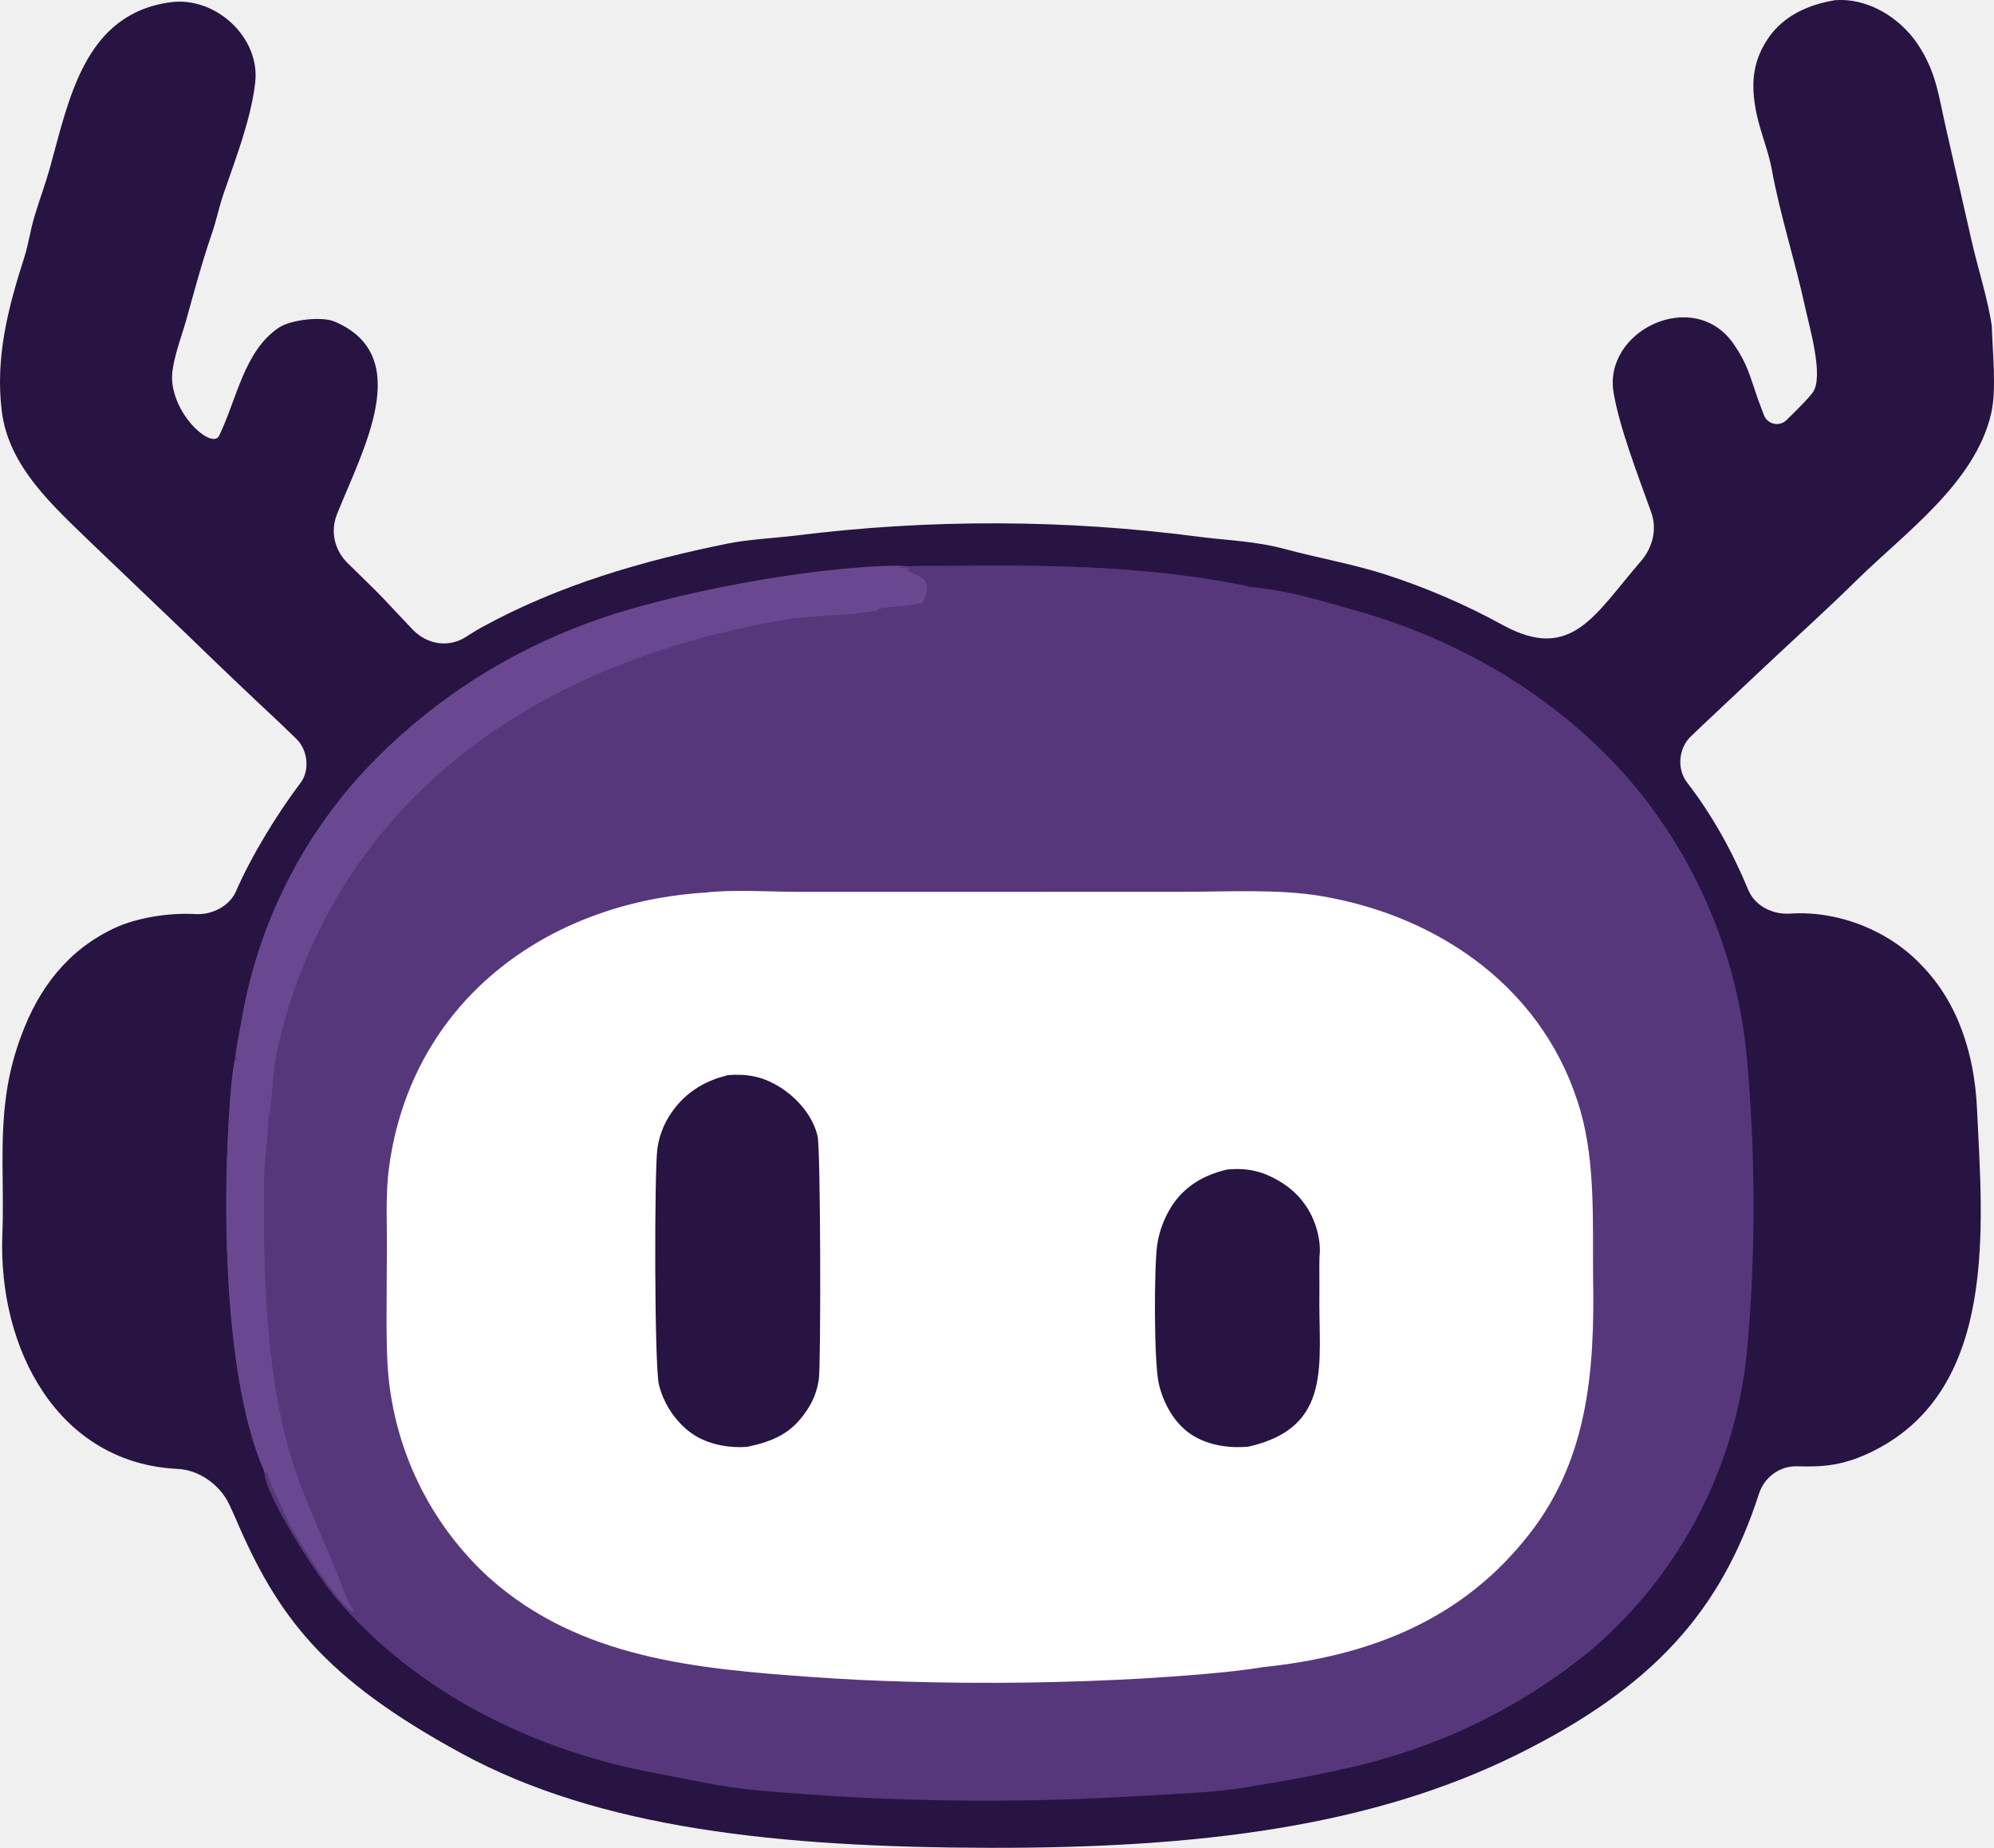
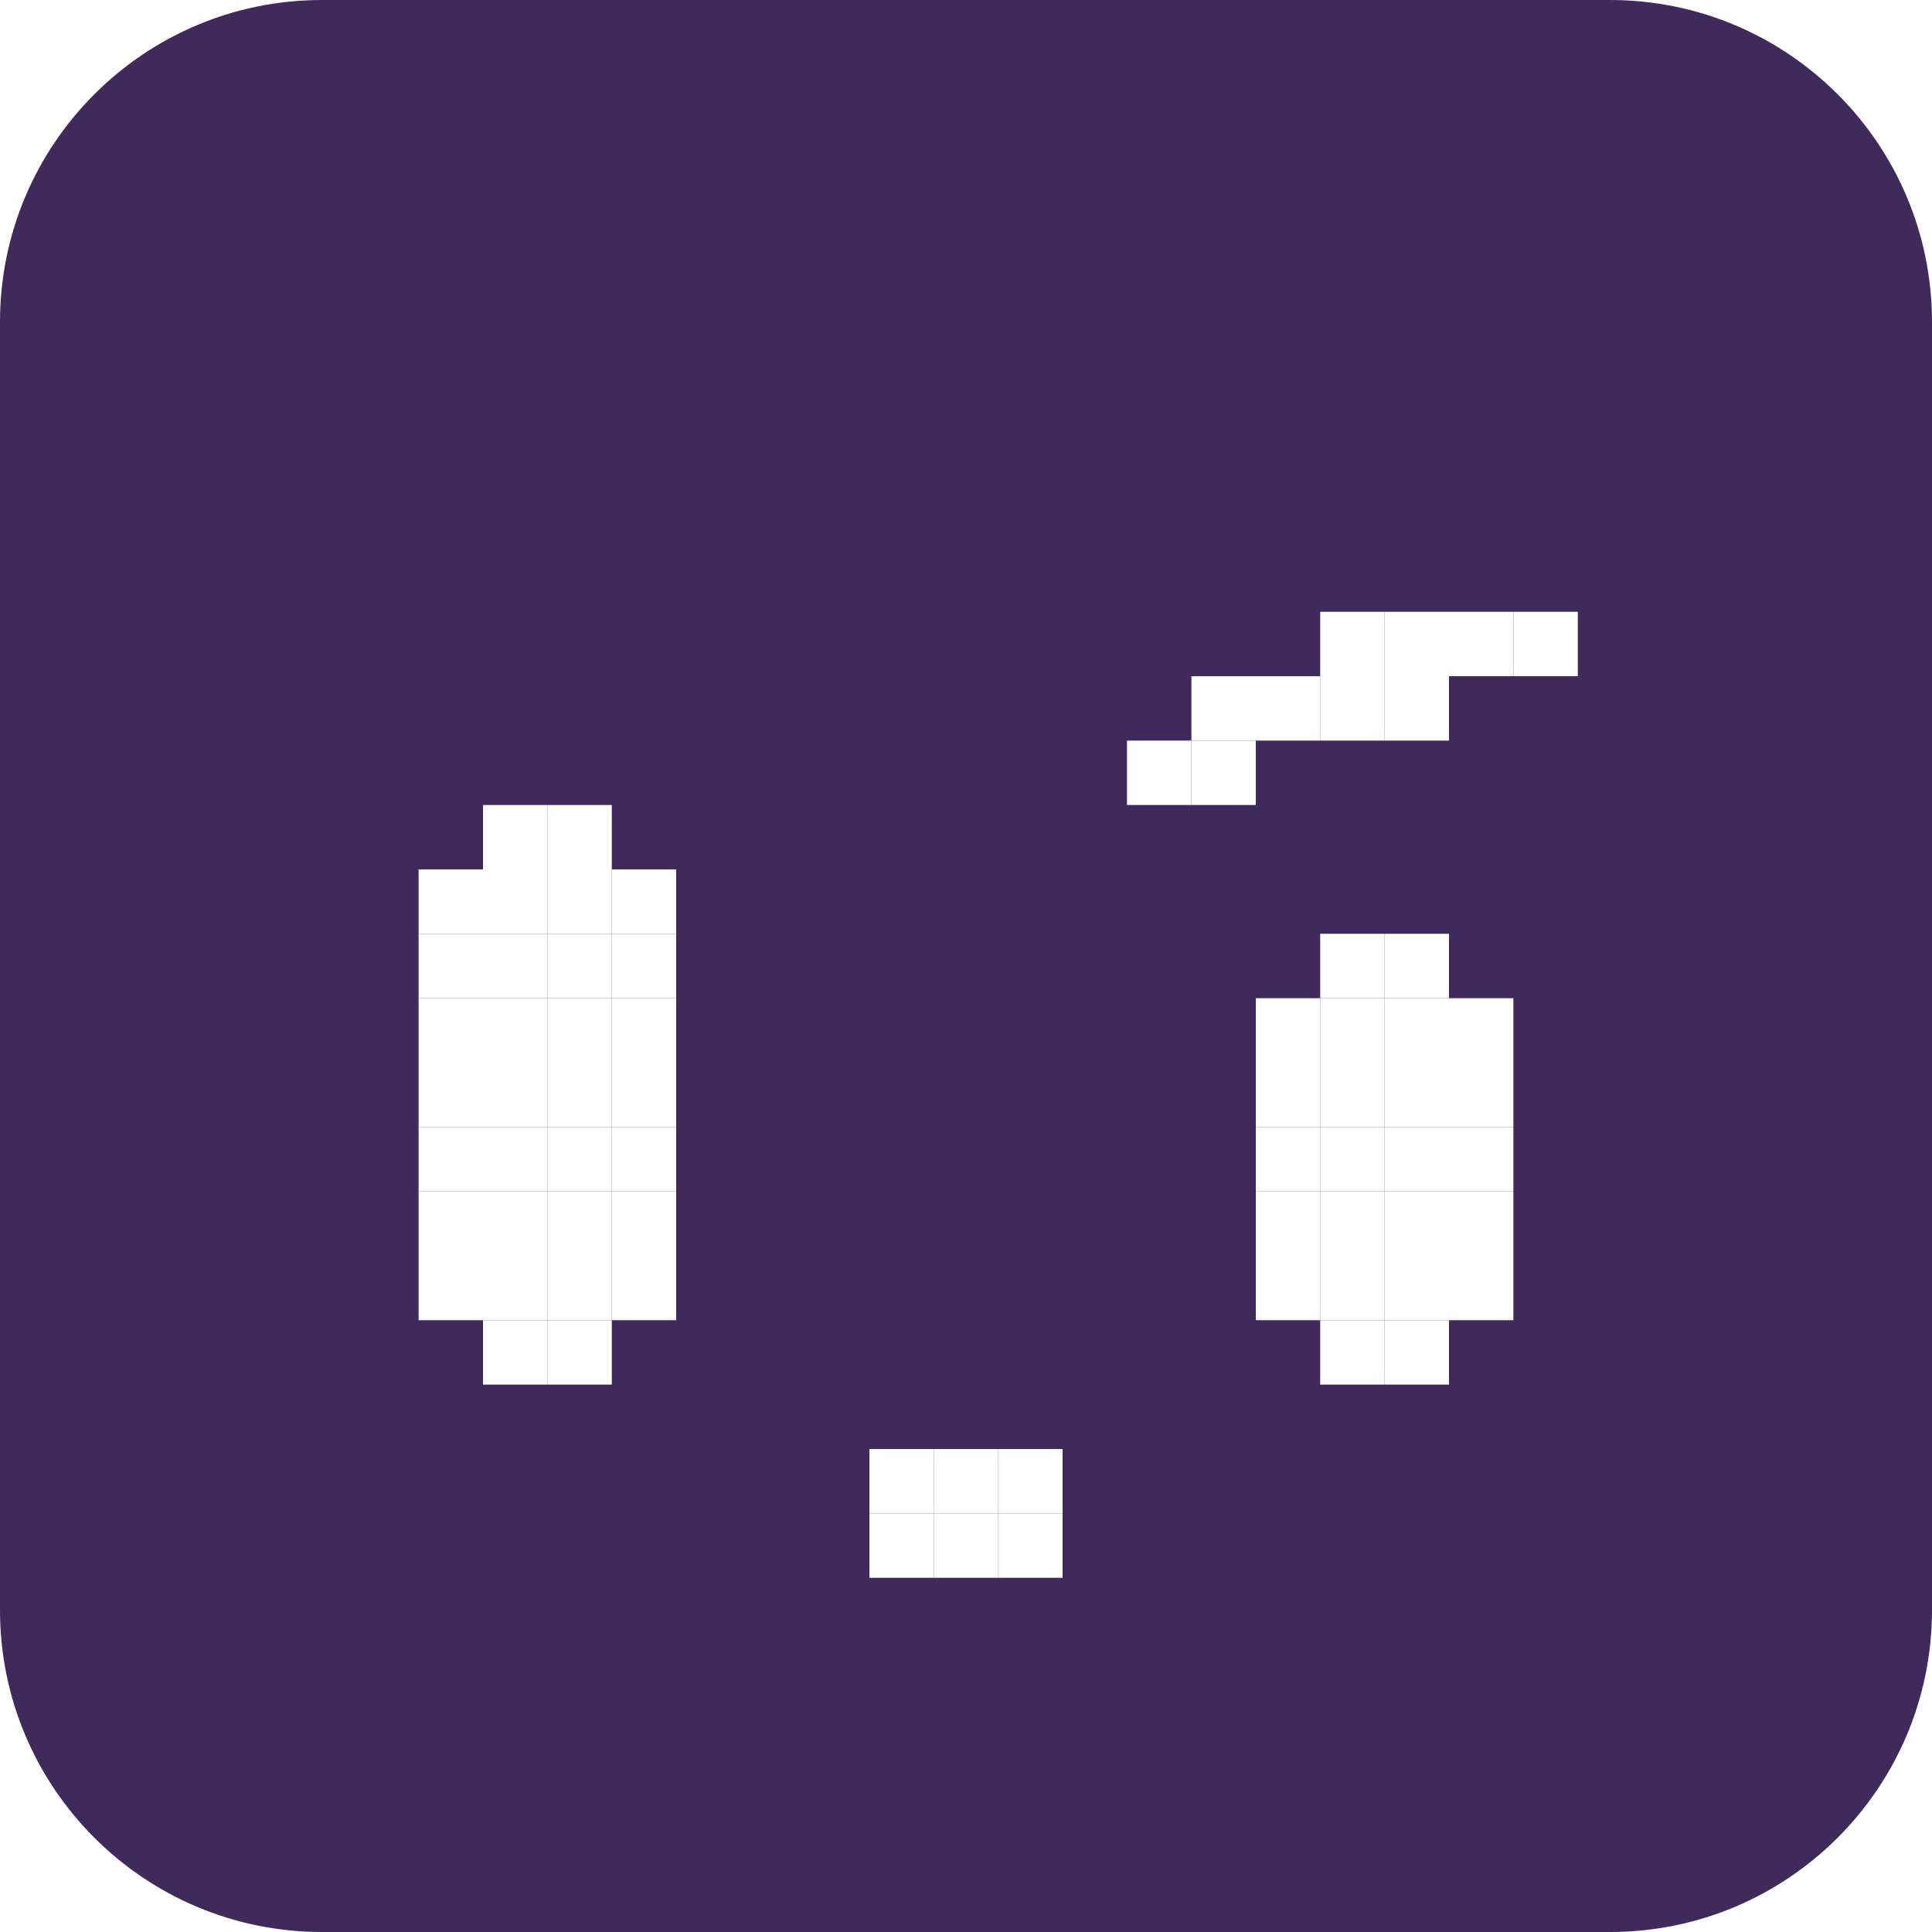
- <svg xmlns="http://www.w3.org/2000/svg" width="423" height="392" viewBox="0 0 423 392" fill="none">
-   <path d="M406.834 9.404C403.095 3.791 396.253 -0.532 389.208 0.053C383.721 0.965 378.529 3.253 375.242 7.904C372.04 12.526 371.431 17.055 372.325 22.467C372.953 26.868 375.058 31.56 375.834 35.812C377.671 45.878 380.807 55.274 382.948 65.255C383.799 69.205 386.998 79.959 384.529 83.292C383.565 84.592 381.05 87.112 378.967 89.13C377.457 90.593 374.966 90.039 374.203 88.079C373.737 86.883 373.267 85.653 372.94 84.746C371.225 79.816 370.74 77.285 367.791 73.001C359.41 60.828 340.035 70.05 342.307 83.336C343.572 90.724 347.334 100.48 350.291 108.701C351.572 112.264 350.581 116.197 348.098 119.055C338.362 130.265 333.43 140.585 318.854 132.63C310.882 128.254 302.508 124.647 293.852 121.859C287.053 119.672 279.507 118.341 272.58 116.471C266.536 114.84 260.783 114.667 254.643 113.909C226.069 110.144 197.13 110.056 168.533 113.648C164.021 114.177 158.697 114.439 154.321 115.324C136.232 118.987 118.614 124.093 102.348 132.995C101.052 133.704 99.929 134.42 98.837 135.119C95.172 137.465 90.609 136.733 87.588 133.602C85.345 131.277 83.048 128.78 81.568 127.213C79.477 124.999 76.409 122.11 73.695 119.41C70.964 116.691 70.044 112.728 71.467 109.148C76.926 95.419 88.145 75.488 70.961 68.214C68.295 67.085 61.704 67.786 59.123 69.526C51.769 74.486 50.283 84.609 46.48 92.439C45.121 95.235 37.43 88.944 36.544 81.167C36.127 77.514 38.406 71.793 39.422 68.181C41.163 61.959 42.803 55.775 44.909 49.657C45.904 46.804 46.447 43.957 47.433 41.083C49.982 33.651 53.232 25.35 54.139 17.524C55.244 7.987 45.791 -0.789 36.234 0.473C17.826 2.902 14.638 21.131 10.498 35.942C9.545 39.266 8.354 42.424 7.373 45.732C6.471 48.541 6.08 51.708 5.186 54.493C1.726 65.276 -1.026 75.748 0.372 87.191C1.832 99.14 11.513 107.539 19.677 115.481L39.79 134.714C46.284 141.028 52.841 147.275 59.462 153.456C60.232 154.176 61.518 155.459 62.89 156.771C65.273 159.049 65.769 163.399 63.786 166.032C58.779 172.682 53.385 181.461 50.071 189.057C48.672 192.263 44.962 194.123 41.471 193.917C35.615 193.57 28.812 194.792 24.456 196.811C14.418 201.462 8.237 209.591 4.511 219.709C2.994 223.744 1.928 227.935 1.332 232.203C-0.087 242.289 0.905 251.835 0.505 261.763C-0.483 286.282 12.391 310.426 37.715 311.617C42.312 311.833 46.754 315.071 48.679 319.251C49.121 320.209 49.577 321.179 50.011 322.191C58.851 342.846 68.57 356.004 97.906 371.969C127.242 387.935 165.291 391.907 209.997 391.999C254.704 392.09 291.187 387.418 321.967 372.152C350.507 357.998 365.054 341.927 373.142 316.889C374.281 313.364 377.544 310.952 381.247 311.063C386.801 311.23 391.248 310.931 397.618 307.708C423.939 294.391 420.554 259.855 419.389 235.123C418.855 223.833 415.503 212.826 407.603 204.745C400.688 197.41 389.989 193.14 379.746 193.812C376.04 194.055 372.289 192.203 370.867 188.771C367.494 180.636 363.277 172.995 357.901 166.013C355.664 163.108 356.074 158.686 358.741 156.17C359.811 155.162 360.824 154.179 361.656 153.397L375.035 140.807C381.246 134.97 387.463 129.393 393.834 123.121C404.054 113.057 418.989 102.491 422.401 87.709C423.586 82.58 422.669 74.643 422.545 69.267C421.874 64.139 419.454 56.414 418.259 51.124L412.815 27.199C411.25 20.468 410.831 15.408 406.834 9.404Z" fill="#271442" />
-   <path d="M190.095 120.392C193.285 119.958 196.788 120.111 200.019 120.074C221.963 119.825 243.182 119.957 264.81 124.485C273.062 125.16 278.96 127.133 286.733 129.27C309.796 135.612 330.94 148.079 346.506 166.421C358.834 181.206 366.887 199.068 369.804 218.085C370.828 224.639 371.441 235.485 371.722 242.18C372.305 256.562 371.971 270.966 370.724 285.305C368.655 310.364 356.762 333.593 337.631 349.946C324.717 360.591 309.743 368.465 293.647 373.077C284.864 375.685 273.622 377.584 264.572 379.13C257.632 380.313 249.13 380.542 242.033 380.987C214.832 382.664 187.542 382.258 160.402 379.777C152.986 379.117 146.572 377.555 139.342 376.218C113.404 371.42 88.446 359.241 71.203 338.937C67.67 334.777 55.837 316.901 56.073 312.018C47.751 293.202 47.245 258.064 48.539 237.336C48.707 234.642 49.196 226.793 49.909 224.483C50.025 222.51 50.966 217.917 51.348 215.794C55.01 195.113 64.918 176.043 79.744 161.145C92.376 148.469 107.634 138.706 124.446 132.541C141.415 126.2 171.852 120.541 190.095 120.392Z" fill="#57377B" />
-   <path d="M50 224.182C50.117 222.207 51.061 217.61 51.444 215.486C55.115 194.786 65.052 175.7 79.92 160.788C92.589 148.101 107.89 138.33 124.75 132.159C141.768 125.813 172.292 120.149 190.586 120C192.092 120.139 193.077 120.186 194.589 120.192L194.662 120.324L192.612 120.465C193.615 121.751 199.17 121.452 196.069 127.746C193.831 128.631 186.711 128.69 186.343 129.293L186.913 129.334L186.465 129.434C180.168 130.771 172.751 130.387 166.41 131.474C129.547 137.79 95.052 154.112 74.025 186.198C66.879 197.101 61.48 210.294 58.718 223.15C57.804 227.268 57.79 233.612 56.995 237C55.157 230.898 61.956 208.265 64.686 202.175C65.668 199.983 68.315 195.601 68.507 193.587C67.422 193.016 60.939 191.591 59.928 191.765C55.543 195.668 51.538 218.393 50.323 224.724L50 224.182Z" fill="#6A4891" />
-   <path d="M49.928 224.52L50.253 225.064C51.476 218.715 55.573 195.172 59.99 191.258C61.007 191.085 67.897 192.686 68.99 193.258C68.796 195.278 65.707 200.256 64.717 202.453C61.968 208.561 55.122 231.254 56.972 237.373C56.815 241.421 56.065 246.263 56.024 250.145C55.821 269.524 56.257 291.802 62.138 310.408C64.879 319.081 70.242 329.955 73.444 338.789C73.879 339.986 74.833 341.013 75 342C72.303 341.167 62.652 326.091 61.154 322.673C59.994 320.026 57.593 315.565 56.668 312.531C56.497 312.478 56.325 312.422 56.154 312.37C47.749 293.486 47.238 258.222 48.544 237.42C48.714 234.715 49.208 226.839 49.928 224.52Z" fill="#6A4891" />
-   <path d="M190.235 120.384C193.427 119.959 196.932 120.109 200.166 120.073C222.124 119.829 243.358 119.958 265 124.394C263.349 124.827 256.425 123.383 253.452 122.979C246.362 122.016 237.863 121.32 230.611 120.667C230.469 120.8 230.327 120.933 230.185 121.067C230.209 122.039 230.24 125.153 230.648 125.894L232.468 126.573L232.677 127.242L232.359 127.73C231.503 127.833 231.169 127.868 230.399 128.32C233.59 128.829 237.255 128.944 240.539 129.203L259.199 130.754L259.075 131C251.253 130.869 240.764 129.484 232.571 129.015C217.242 128.191 201.875 128.36 186.569 129.521L186 129.481C186.368 128.89 193.472 128.833 195.705 127.967C198.799 121.806 193.256 122.099 192.256 120.839L194.301 120.701L194.228 120.572C192.72 120.567 191.737 120.521 190.235 120.384Z" fill="#57377B" />
-   <path d="M149.77 189.344C155.015 188.676 163.825 189.185 169.306 189.197L205.265 189.197L250.911 189.187C260.345 189.184 271.288 188.544 280.483 190.126C305.856 194.494 328.132 210.236 335.363 235.982C338.424 246.88 337.856 259.425 337.947 270.639C338.336 291.249 336.877 310.668 323.101 327.083C308.893 344.297 289.651 351.364 268.079 353.653C260.8 354.864 249.951 355.597 242.494 356.073C225.755 357.015 208.984 357.239 192.226 356.746C185.531 356.559 178.986 356.25 172.309 355.771C147.864 354.024 123.042 351.869 103.863 334.79C91.07 323.179 83.303 306.99 82.225 289.688C81.851 283.318 82.059 274.979 82.046 268.438C82.243 261.614 81.629 254.221 82.552 247.476C87.337 212.523 115.821 191.408 149.77 189.344Z" fill="white" />
-   <path d="M154.493 228.072C158.395 227.783 161.576 228.332 164.973 230.338C168.885 232.647 172.362 236.511 173.44 241.011C174.094 243.741 174.164 289.117 173.709 292.558C173.398 294.824 172.592 296.994 171.347 298.913C168.049 304.036 164.219 305.708 158.533 306.939C154.905 307.22 150.83 306.538 147.668 304.676C143.81 302.403 140.837 298.085 139.786 293.766C138.8 289.714 138.804 248.391 139.452 243.696C139.776 241.315 140.59 239.027 141.841 236.976C144.785 232.149 149.068 229.361 154.493 228.072Z" fill="#271442" />
-   <path d="M260.381 248.092C264.664 247.72 267.871 248.46 271.499 250.628C279.962 255.686 280.239 264.619 279.923 266.368C279.831 268.917 279.93 271.851 279.892 274.445C279.681 289.134 282.927 302.825 264.796 306.906C260.93 307.252 256.706 306.671 253.32 304.696C249.356 302.381 246.917 298.03 245.859 293.698C244.751 289.163 244.811 268.557 245.492 264.038C245.919 261.241 246.903 258.555 248.387 256.138C251.17 251.679 255.331 249.264 260.381 248.092Z" fill="#271442" />
-   <path d="M337.764 140C339.45 141.588 340.752 140.844 343 141.534C342.363 142.494 339.92 146.454 339.34 147C337.725 145.626 336.292 144.749 336 142.701C336.256 141.4 336.839 140.985 337.764 140Z" fill="#271442" />
+ <svg xmlns="http://www.w3.org/2000/svg" width="120" height="120" viewBox="0 0 120 120" fill="none">
+   <g clip-path="url(#clip0_646_2453)">
+     <rect width="120" height="120" fill="white" />
+     <rect width="120" height="120" rx="20" fill="#40295B" />
+     <rect x="26" y="78" width="4" height="4" fill="white" />
+     <rect x="78" y="78" width="4" height="4" fill="white" />
+     <rect x="26" y="74" width="4" height="4" fill="white" />
+     <rect x="78" y="74" width="4" height="4" fill="white" />
+     <rect x="26" y="70" width="4" height="4" fill="white" />
+     <rect x="78" y="70" width="4" height="4" fill="white" />
+     <rect x="26" y="66" width="4" height="4" fill="white" />
+     <rect x="26" y="62" width="4" height="4" fill="white" />
+     <rect x="26" y="58" width="4" height="4" fill="white" />
+     <rect x="78" y="66" width="4" height="4" fill="white" />
+     <rect x="26" y="54" width="4" height="4" fill="white" />
+     <rect x="78" y="62" width="4" height="4" fill="white" />
+     <rect x="30" y="54" width="4" height="4" fill="white" />
+     <rect x="30" y="58" width="4" height="4" fill="white" />
+     <rect x="30" y="62" width="4" height="4" fill="white" />
+     <rect x="30" y="66" width="4" height="4" fill="white" />
+     <rect x="30" y="70" width="4" height="4" fill="white" />
+     <rect x="30" y="74" width="4" height="4" fill="white" />
+     <rect x="30" y="78" width="4" height="4" fill="white" />
+     <rect x="82" y="62" width="4" height="4" fill="white" />
+     <rect x="82" y="66" width="4" height="4" fill="white" />
+     <rect x="82" y="70" width="4" height="4" fill="white" />
+     <rect x="82" y="74" width="4" height="4" fill="white" />
+     <rect x="82" y="78" width="4" height="4" fill="white" />
+     <rect x="30" y="50" width="4" height="4" fill="white" />
+     <rect x="82" y="58" width="4" height="4" fill="white" />
+     <rect x="86" y="42" width="4" height="4" fill="white" />
+     <rect x="86" y="38" width="4" height="4" fill="white" />
+     <rect x="90" y="38" width="4" height="4" fill="white" />
+     <rect x="94" y="38" width="4" height="4" fill="white" />
+     <rect x="78" y="42" width="4" height="4" fill="white" />
+     <rect x="82" y="42" width="4" height="4" fill="white" />
+     <rect x="82" y="38" width="4" height="4" fill="white" />
+     <rect x="74" y="46" width="4" height="4" fill="white" />
+     <rect x="74" y="42" width="4" height="4" fill="white" />
+     <rect x="70" y="46" width="4" height="4" fill="white" />
+     <rect x="30" y="82" width="4" height="4" fill="white" />
+     <rect x="82" y="82" width="4" height="4" fill="white" />
+     <rect x="34" y="82" width="4" height="4" fill="white" />
+     <rect x="86" y="82" width="4" height="4" fill="white" />
+     <rect x="54" y="90" width="4" height="4" fill="white" />
+     <rect x="54" y="94" width="4" height="4" fill="white" />
+     <rect x="58" y="90" width="4" height="4" fill="white" />
+     <rect x="58" y="94" width="4" height="4" fill="white" />
+     <rect x="62" y="90" width="4" height="4" fill="white" />
+     <rect x="62" y="94" width="4" height="4" fill="white" />
+     <rect x="34" y="54" width="4" height="4" fill="white" />
+     <rect x="34" y="58" width="4" height="4" fill="white" />
+     <rect x="34" y="62" width="4" height="4" fill="white" />
+     <rect x="34" y="66" width="4" height="4" fill="white" />
+     <rect x="34" y="70" width="4" height="4" fill="white" />
+     <rect x="34" y="74" width="4" height="4" fill="white" />
+     <rect x="34" y="78" width="4" height="4" fill="white" />
+     <rect x="86" y="62" width="4" height="4" fill="white" />
+     <rect x="86" y="66" width="4" height="4" fill="white" />
+     <rect x="86" y="70" width="4" height="4" fill="white" />
+     <rect x="86" y="74" width="4" height="4" fill="white" />
+     <rect x="86" y="78" width="4" height="4" fill="white" />
+     <rect x="34" y="50" width="4" height="4" fill="white" />
+     <rect x="86" y="58" width="4" height="4" fill="white" />
+     <rect x="38" y="78" width="4" height="4" fill="white" />
+     <rect x="90" y="78" width="4" height="4" fill="white" />
+     <rect x="38" y="74" width="4" height="4" fill="white" />
+     <rect x="90" y="74" width="4" height="4" fill="white" />
+     <rect x="38" y="70" width="4" height="4" fill="white" />
+     <rect x="90" y="70" width="4" height="4" fill="white" />
+     <rect x="38" y="66" width="4" height="4" fill="white" />
+     <rect x="38" y="62" width="4" height="4" fill="white" />
+     <rect x="38" y="58" width="4" height="4" fill="white" />
+     <rect x="90" y="66" width="4" height="4" fill="white" />
+     <rect x="38" y="54" width="4" height="4" fill="white" />
+     <rect x="90" y="62" width="4" height="4" fill="white" />
+   </g>
+   <defs>
+     <clipPath id="clip0_646_2453">
+       <rect width="120" height="120" fill="white" />
+     </clipPath>
+   </defs>
</svg>
